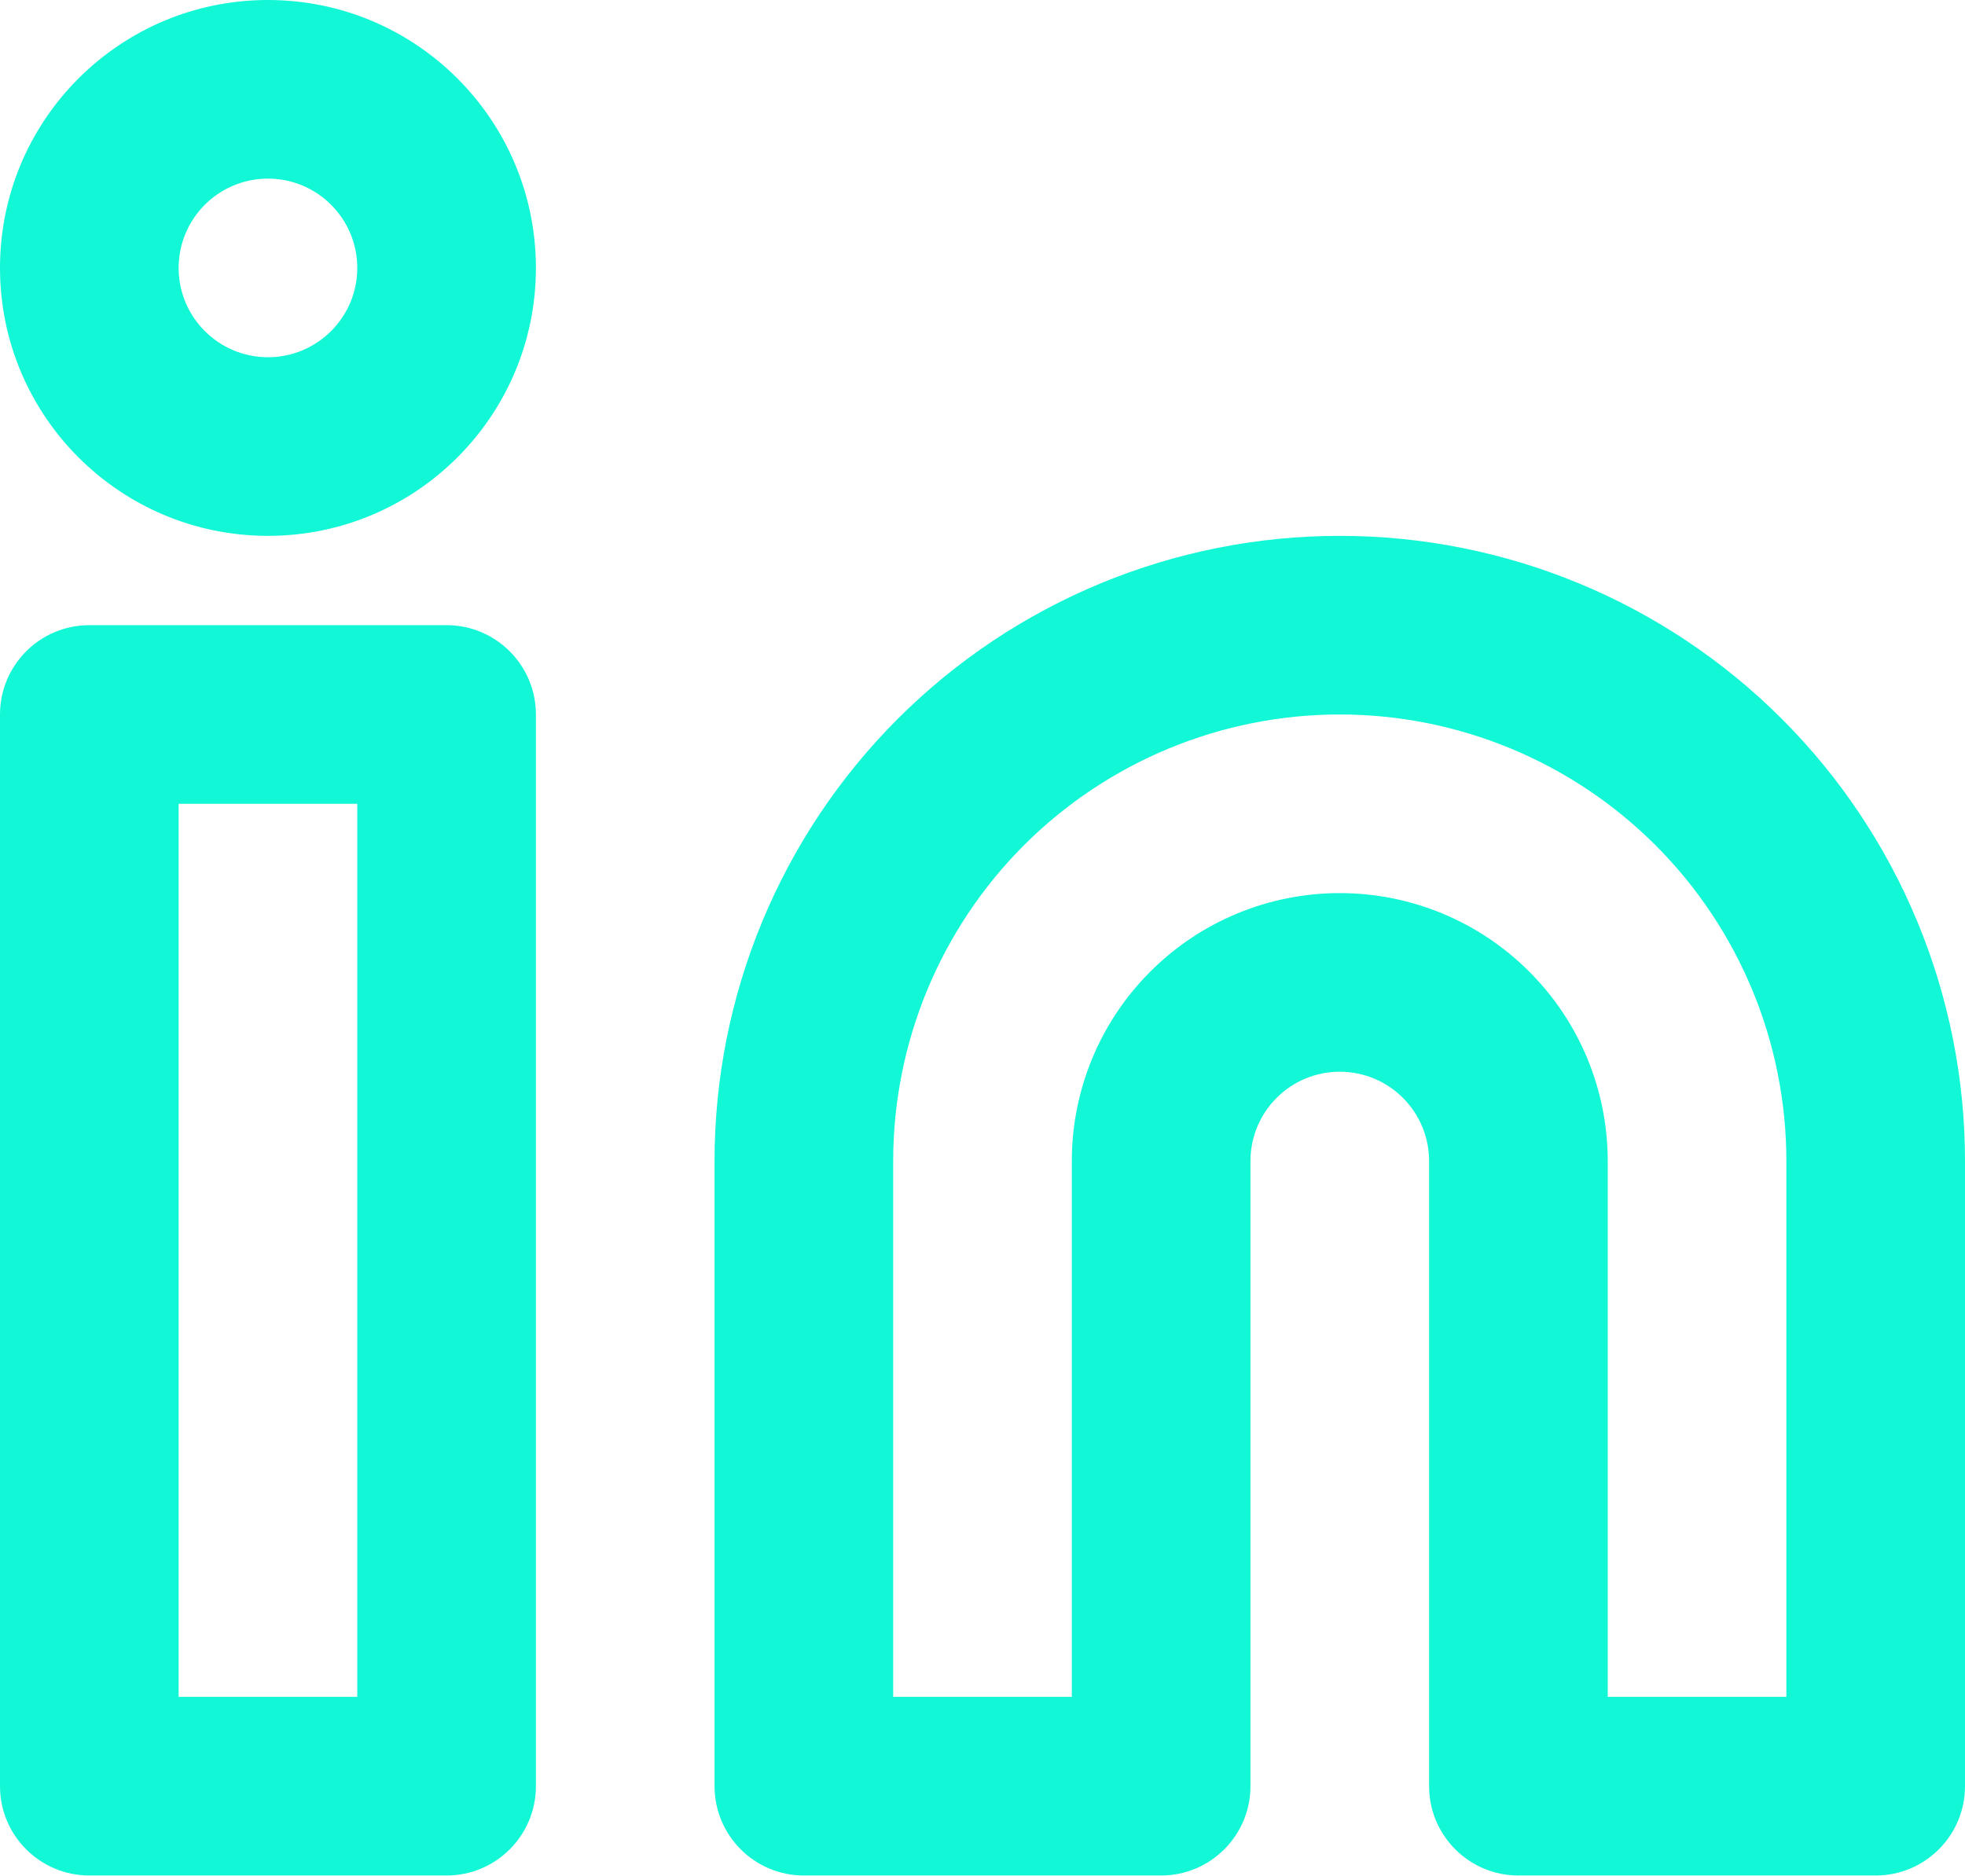
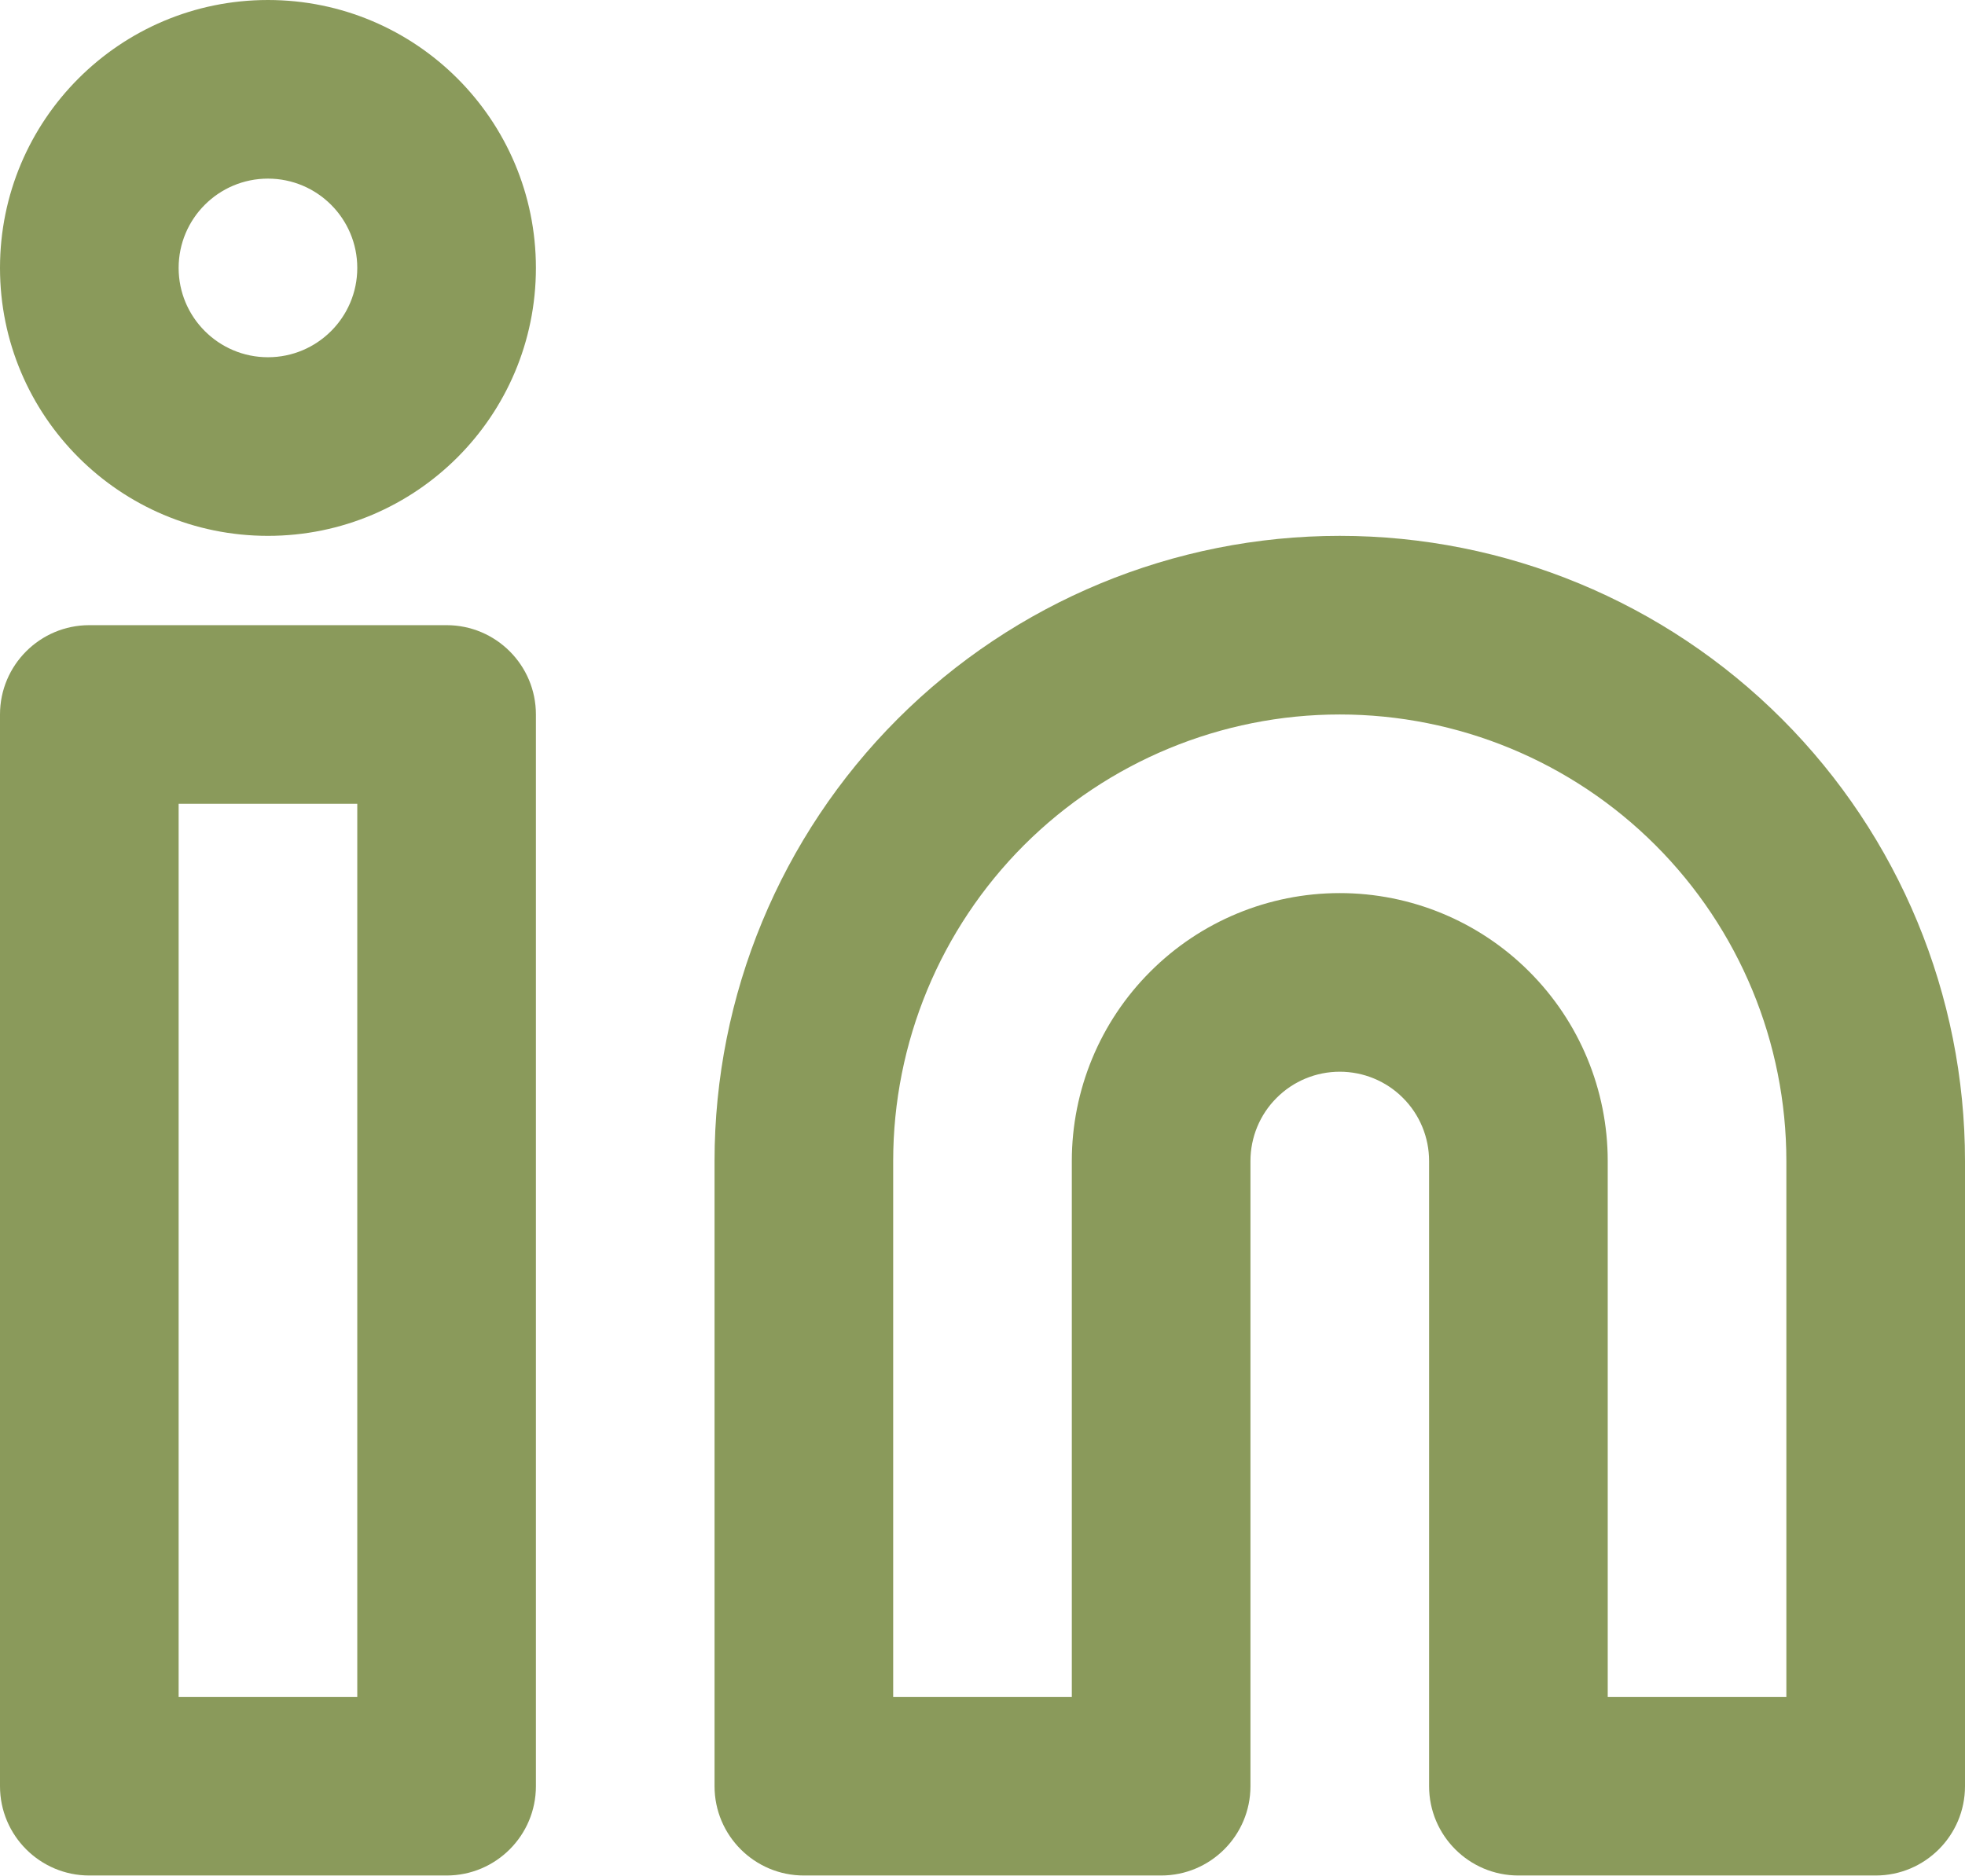
<svg xmlns="http://www.w3.org/2000/svg" width="22" height="21" viewBox="0 0 22 21" fill="none">
-   <path fill-rule="evenodd" clip-rule="evenodd" d="M3 0C1.343 0 0 1.343 0 3C0 4.657 1.343 6 3 6C4.657 6 6 4.657 6 3C6 1.343 4.657 0 3 0ZM2 3C2 2.448 2.448 2 3 2C3.552 2 4 2.448 4 3C4 3.552 3.552 4 3 4C2.448 4 2 3.552 2 3Z" fill="#12F7D6" />
-   <path fill-rule="evenodd" clip-rule="evenodd" d="M15 6C13.143 6 11.363 6.737 10.05 8.05C8.738 9.363 8 11.143 8 13V20C8 20.552 8.448 21 9 21H13C13.552 21 14 20.552 14 20V13C14 12.735 14.105 12.48 14.293 12.293C14.48 12.105 14.735 12 15 12C15.265 12 15.52 12.105 15.707 12.293C15.895 12.48 16 12.735 16 13V20C16 20.552 16.448 21 17 21H21C21.552 21 22 20.552 22 20V13C22 11.143 21.262 9.363 19.95 8.05C18.637 6.737 16.857 6 15 6ZM15 8C13.674 8 12.402 8.527 11.464 9.464C10.527 10.402 10 11.674 10 13V19H12V13C12 12.204 12.316 11.441 12.879 10.879C13.441 10.316 14.204 10 15 10C15.796 10 16.559 10.316 17.121 10.879C17.684 11.441 18 12.204 18 13V19H20V13C20 11.674 19.473 10.402 18.535 9.464C17.598 8.527 16.326 8 15 8Z" fill="#12F7D6" />
-   <path fill-rule="evenodd" clip-rule="evenodd" d="M0 8C0 7.448 0.448 7 1 7H5C5.552 7 6 7.448 6 8V20C6 20.552 5.552 21 5 21H1C0.448 21 0 20.552 0 20V8ZM2 9V19H4V9H2Z" fill="#12F7D6" />
+   <path fill-rule="evenodd" clip-rule="evenodd" d="M3 0C1.343 0 0 1.343 0 3C0 4.657 1.343 6 3 6C4.657 6 6 4.657 6 3C6 1.343 4.657 0 3 0ZM2 3C2 2.448 2.448 2 3 2C3.552 2 4 2.448 4 3C4 3.552 3.552 4 3 4C2.448 4 2 3.552 2 3Z" fill="#8A9A5B" />
+   <path fill-rule="evenodd" clip-rule="evenodd" d="M15 6C13.143 6 11.363 6.737 10.05 8.05C8.738 9.363 8 11.143 8 13V20C8 20.552 8.448 21 9 21H13C13.552 21 14 20.552 14 20V13C14 12.735 14.105 12.48 14.293 12.293C14.48 12.105 14.735 12 15 12C15.265 12 15.52 12.105 15.707 12.293C15.895 12.48 16 12.735 16 13V20C16 20.552 16.448 21 17 21H21C21.552 21 22 20.552 22 20V13C22 11.143 21.262 9.363 19.95 8.05C18.637 6.737 16.857 6 15 6ZM15 8C13.674 8 12.402 8.527 11.464 9.464C10.527 10.402 10 11.674 10 13V19H12V13C12 12.204 12.316 11.441 12.879 10.879C13.441 10.316 14.204 10 15 10C15.796 10 16.559 10.316 17.121 10.879C17.684 11.441 18 12.204 18 13V19H20V13C20 11.674 19.473 10.402 18.535 9.464C17.598 8.527 16.326 8 15 8Z" fill="#8A9A5B" />
+   <path fill-rule="evenodd" clip-rule="evenodd" d="M0 8C0 7.448 0.448 7 1 7H5C5.552 7 6 7.448 6 8V20C6 20.552 5.552 21 5 21H1C0.448 21 0 20.552 0 20V8ZM2 9V19H4V9H2Z" fill="#8A9A5B" />
</svg>
